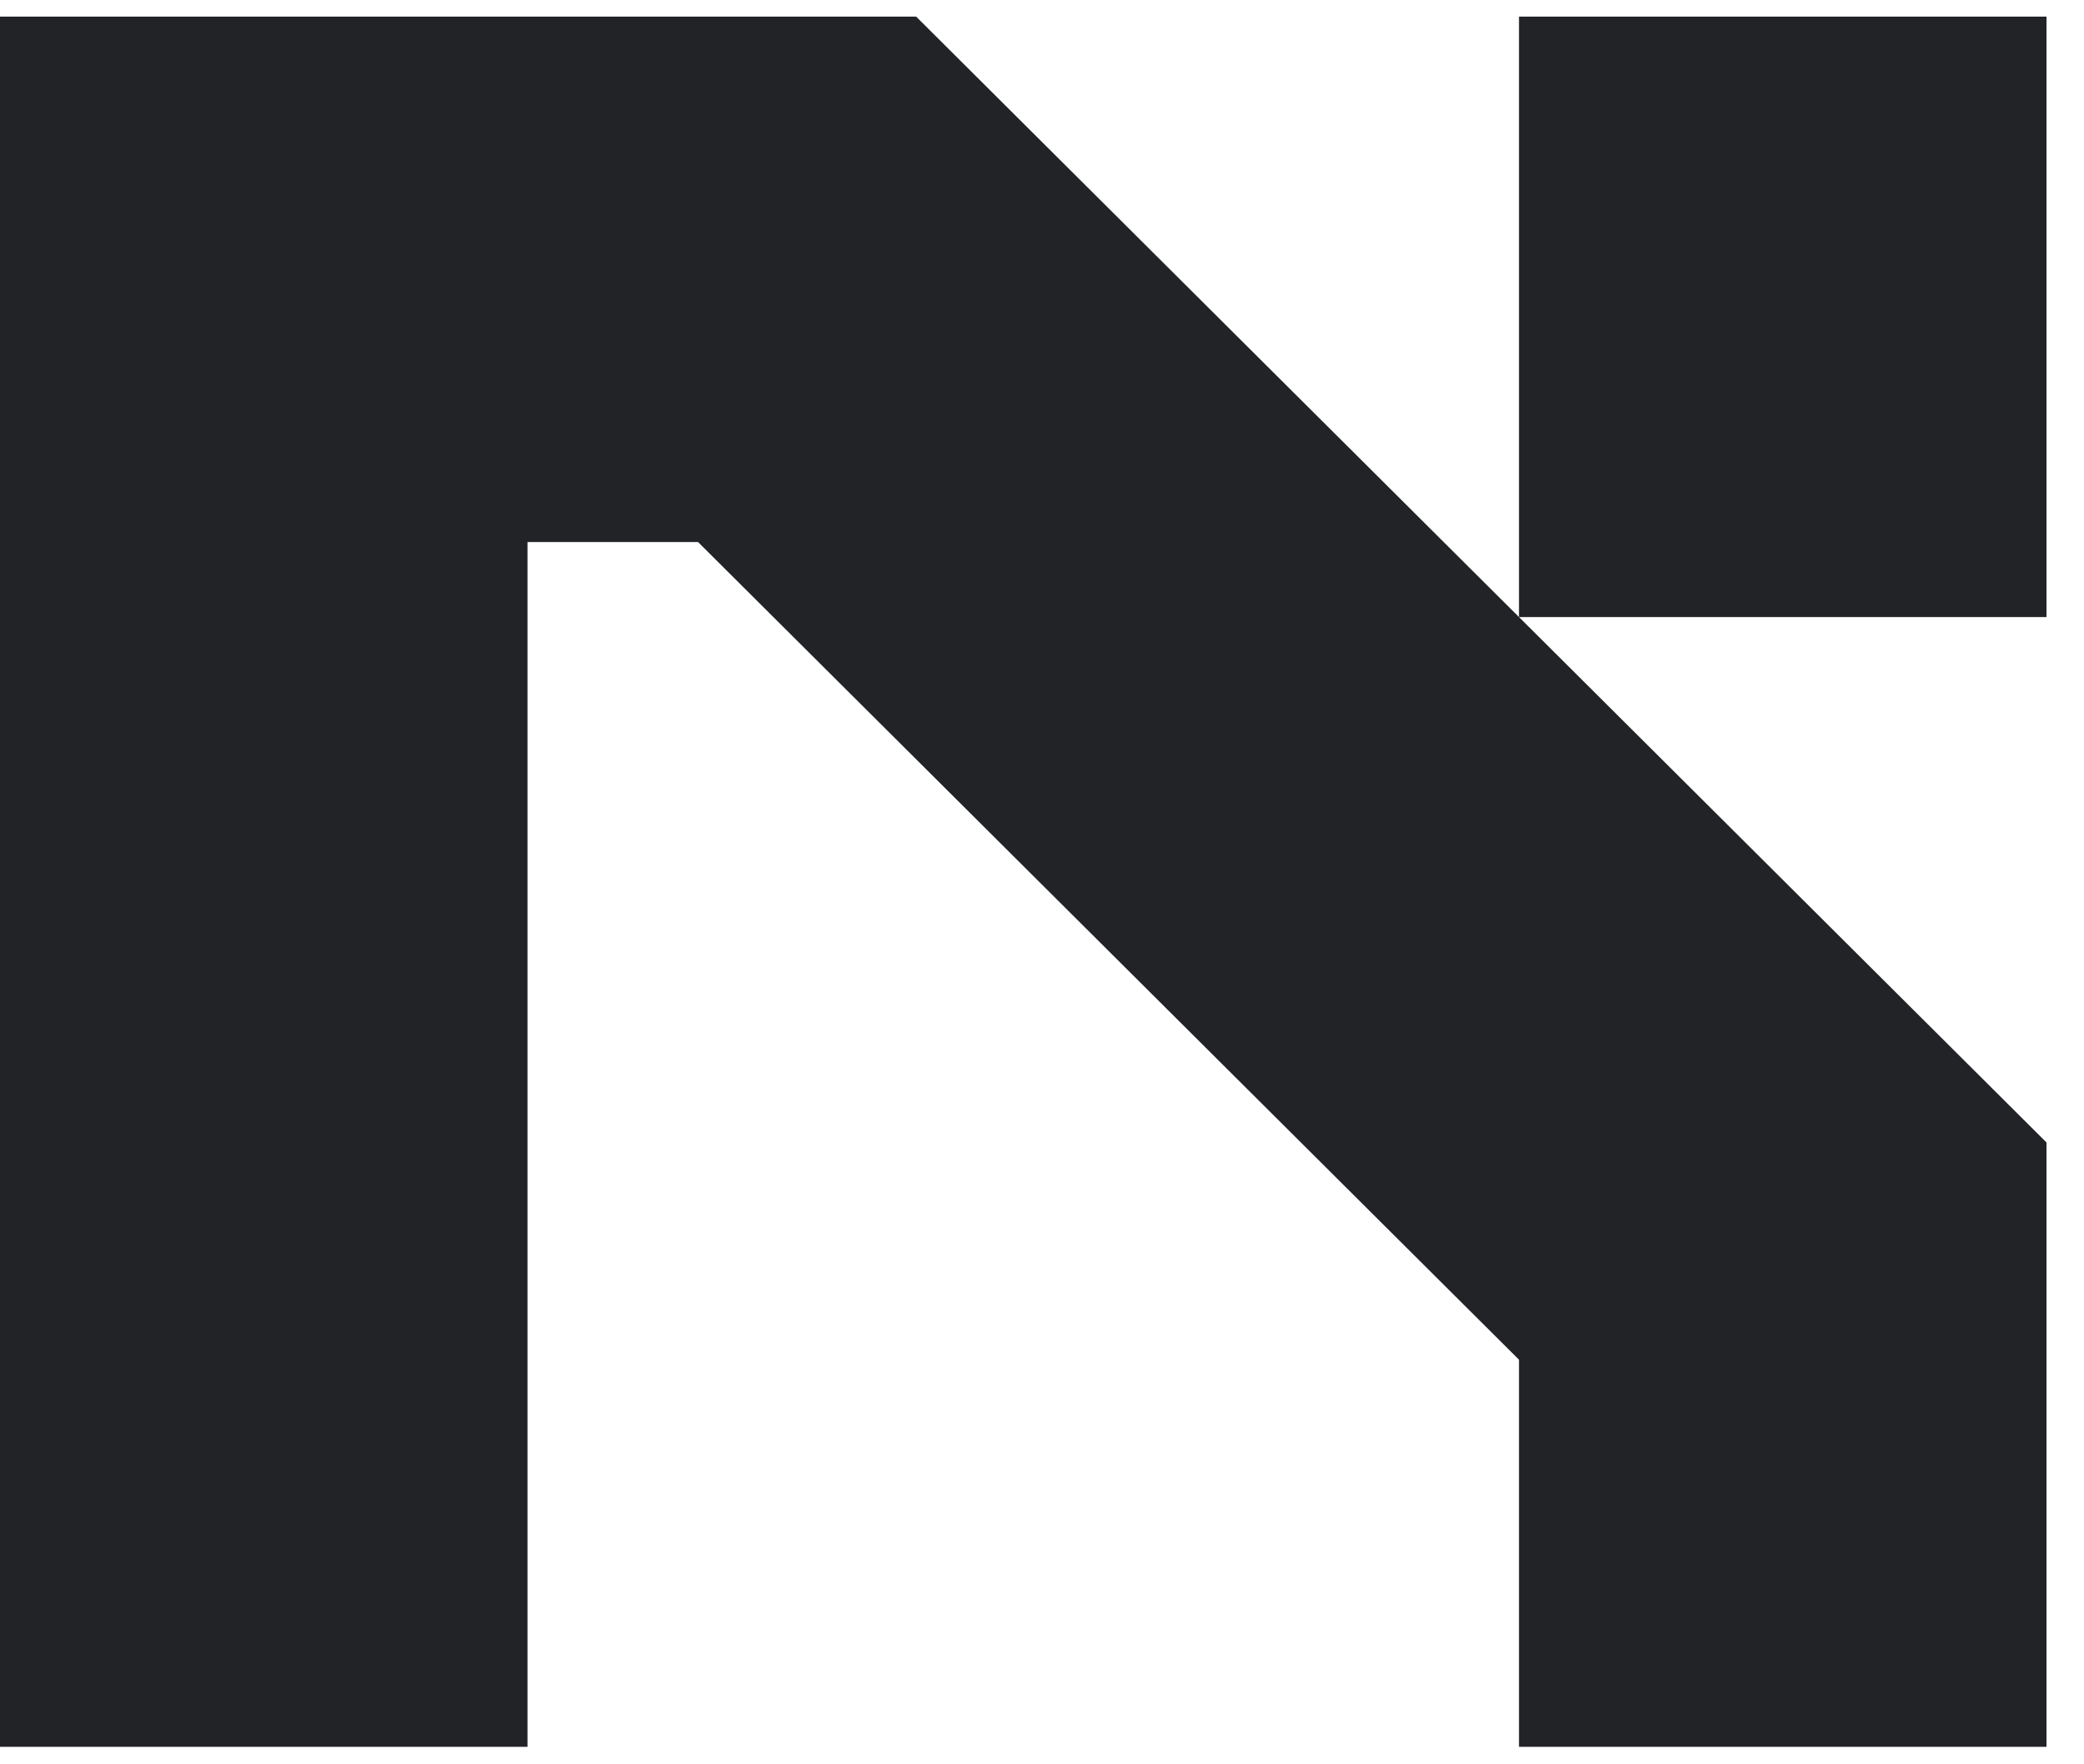
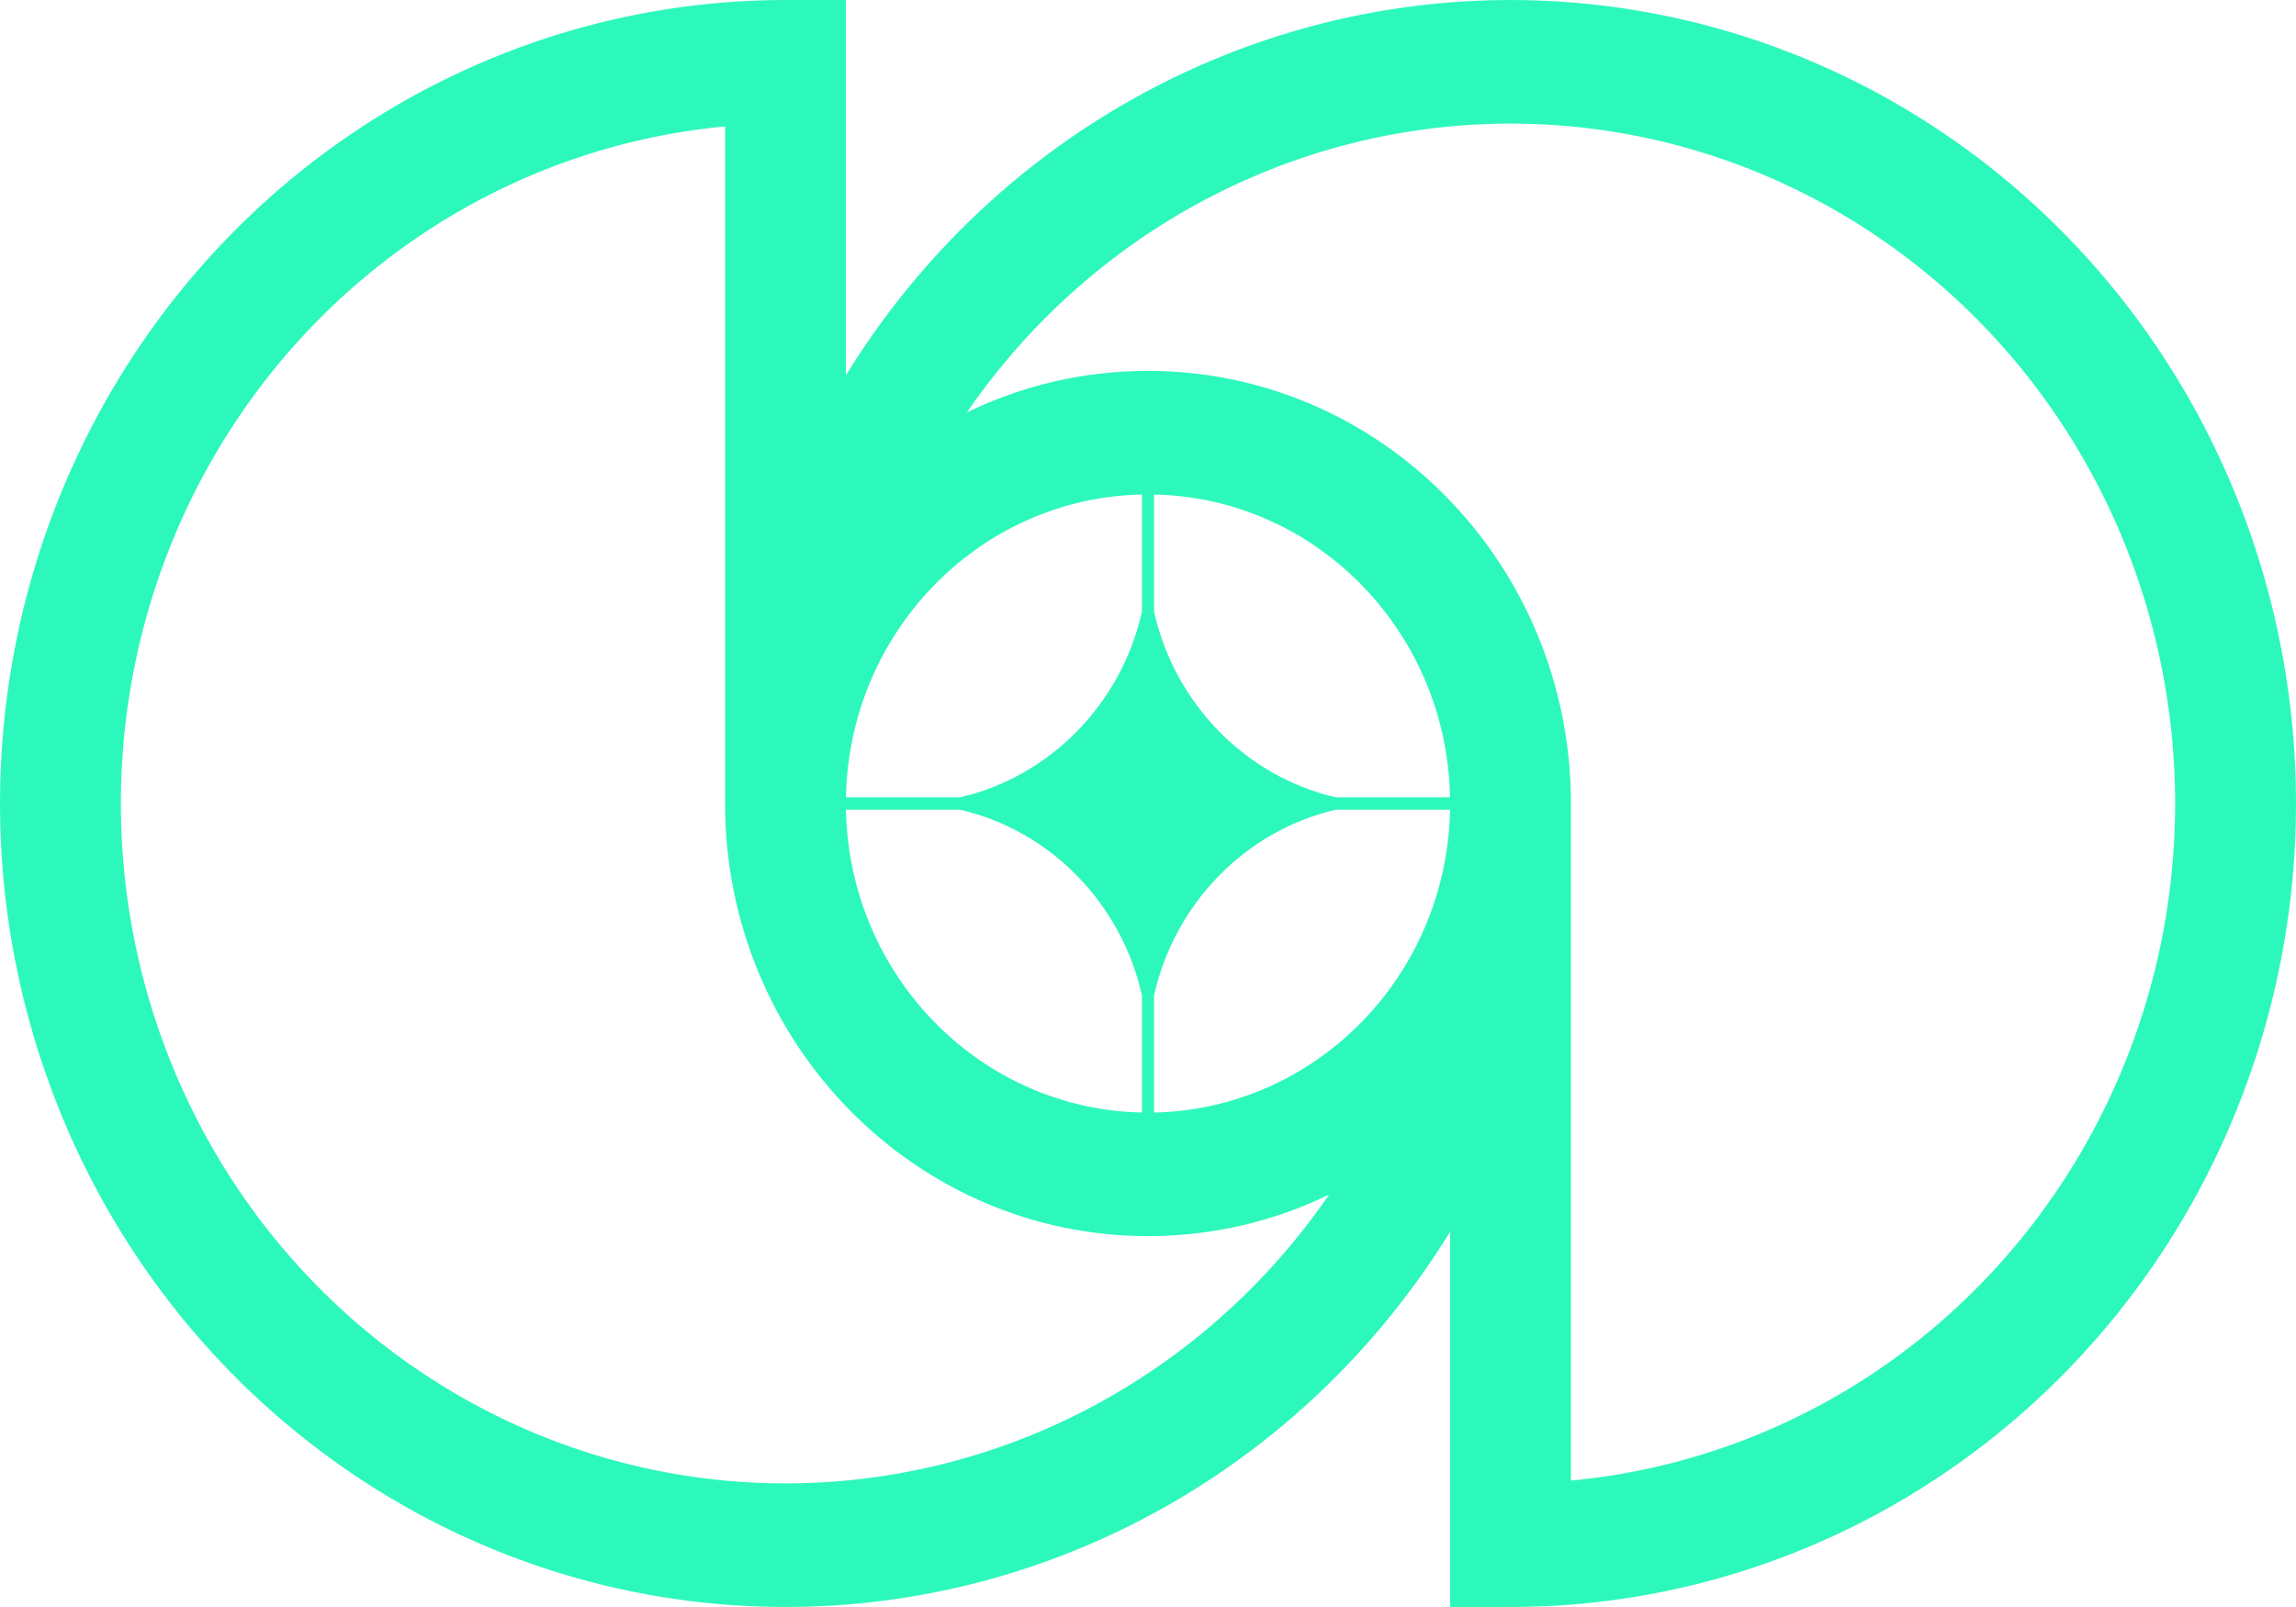
- <svg xmlns="http://www.w3.org/2000/svg" id="logo-72" width="52" height="44" viewBox="0 0 53 44" fill="none">
-   <path d="M23.3 0L52.046 28.63V44H38.631V34.155L17.752 13.361L13.415 13.361L13.415 44H0L0 0L23.3 0ZM38.631 15.269V0L52.046 0V15.269L38.631 15.269Z" class="ccustom" fill="#212326" />
+ <svg xmlns="http://www.w3.org/2000/svg" id="logo-82" width="40" height="28" viewBox="0 0 40 28" fill="none">
+   <path class="ccustom" fill-rule="evenodd" clip-rule="evenodd" d="M1.042 8.642C0.006 11.201 -0.265 14.015 0.263 16.731C0.791 19.447 2.094 21.942 4.008 23.899C5.922 25.857 8.36 27.191 11.014 27.731C13.669 28.271 16.421 27.994 18.921 26.934C21.421 25.875 23.559 24.08 25.062 21.778C25.102 21.717 25.142 21.655 25.181 21.593C25.209 21.549 25.236 21.505 25.263 21.461V28H26.316C29.022 28 31.668 27.179 33.918 25.64C36.169 24.102 37.923 21.916 38.958 19.358C39.994 16.799 40.265 13.985 39.737 11.269C39.209 8.553 37.906 6.058 35.992 4.101C34.078 2.143 31.64 0.809 28.985 0.269C26.331 -0.271 23.579 0.006 21.079 1.066C18.579 2.125 16.441 3.92 14.938 6.222C14.869 6.327 14.802 6.432 14.737 6.539V7.99449e-06H13.684C10.978 7.99449e-06 8.332 0.821 6.082 2.359C3.831 3.898 2.077 6.084 1.042 8.642ZM12.632 14V2.203C10.713 2.382 8.862 3.049 7.251 4.15C5.347 5.452 3.863 7.302 2.987 9.467C2.11 11.631 1.881 14.013 2.328 16.311C2.775 18.609 3.877 20.72 5.497 22.377C7.116 24.033 9.179 25.161 11.425 25.619C13.671 26.076 15.999 25.841 18.115 24.944C20.146 24.084 21.894 22.65 23.156 20.814C22.199 21.279 21.129 21.538 20 21.538C15.931 21.538 12.632 18.163 12.632 14ZM27.368 25.797V14C27.368 9.837 24.069 6.462 20 6.462C18.871 6.462 17.801 6.721 16.844 7.186C18.106 5.35 19.854 3.916 21.885 3.056C24 2.159 26.329 1.924 28.575 2.381C30.821 2.839 32.884 3.967 34.503 5.623C36.123 7.28 37.225 9.391 37.672 11.689C38.119 13.987 37.89 16.369 37.013 18.533C36.137 20.698 34.653 22.548 32.749 23.85C31.138 24.951 29.287 25.618 27.368 25.797ZM19.895 19.384C17.072 19.327 14.793 16.996 14.738 14.108H16.729C18.3 14.474 19.537 15.739 19.895 17.346V19.384ZM20.105 19.384C22.928 19.327 25.207 16.996 25.262 14.108H23.271C21.7 14.474 20.463 15.739 20.105 17.346V19.384ZM25.262 13.892C25.207 11.004 22.928 8.673 20.105 8.616V10.653C20.463 12.261 21.7 13.526 23.271 13.892H25.262ZM19.895 8.616C17.072 8.673 14.793 11.004 14.738 13.892H16.729C18.3 13.526 19.537 12.261 19.895 10.654V8.616Z" fill="#2DF8BB" />
</svg>
